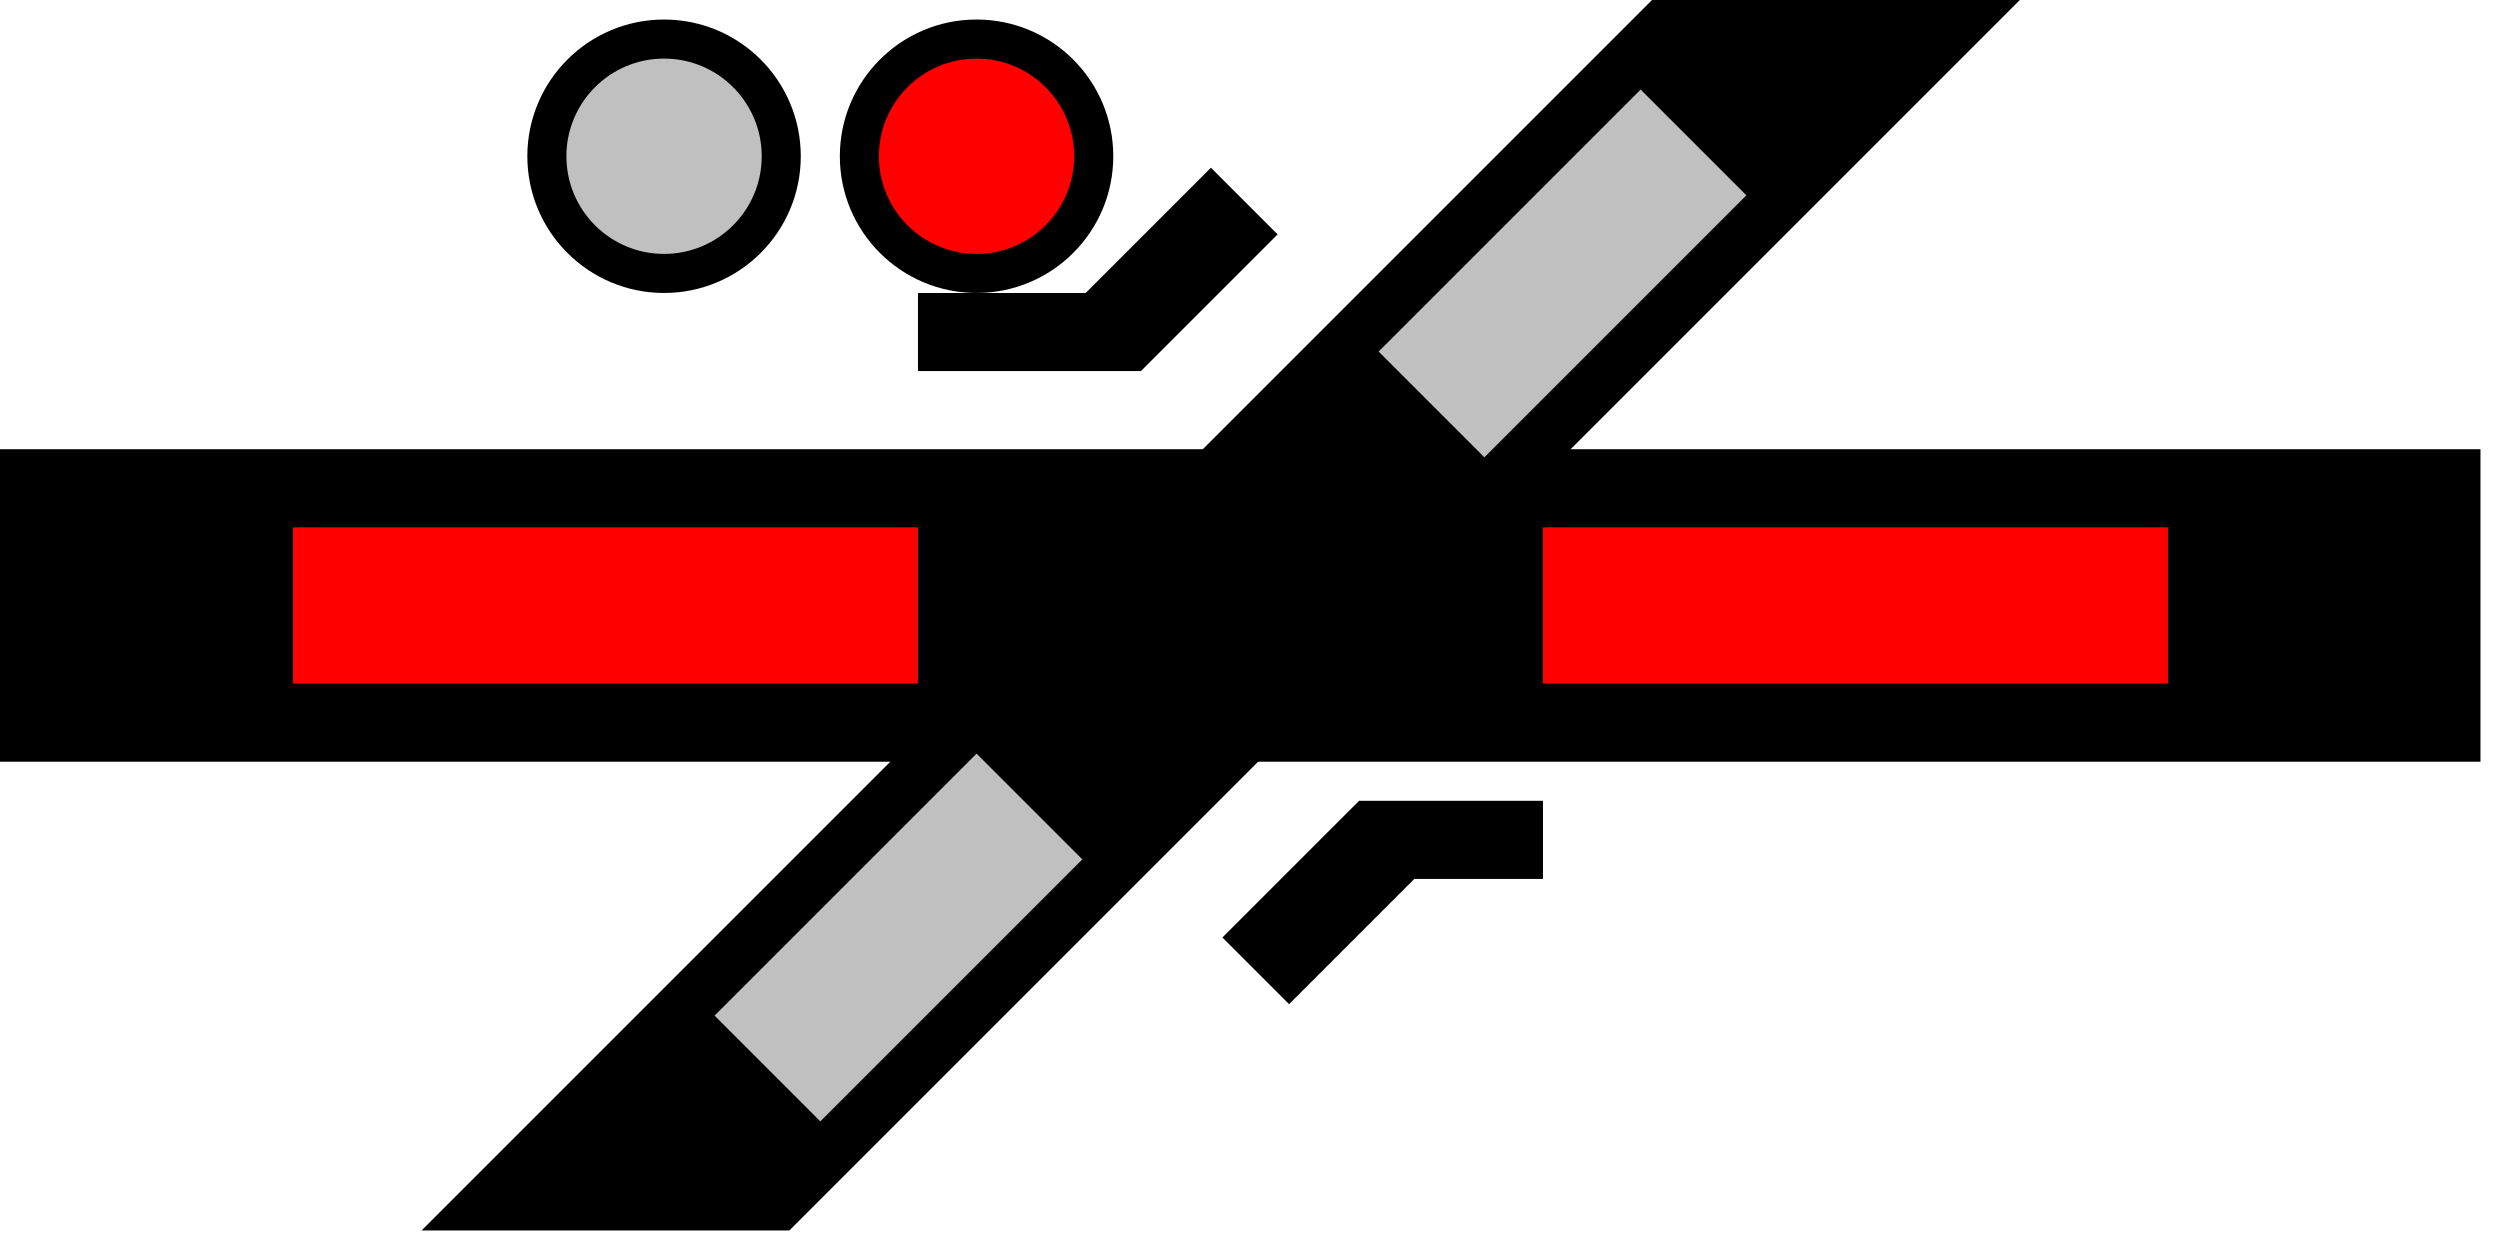
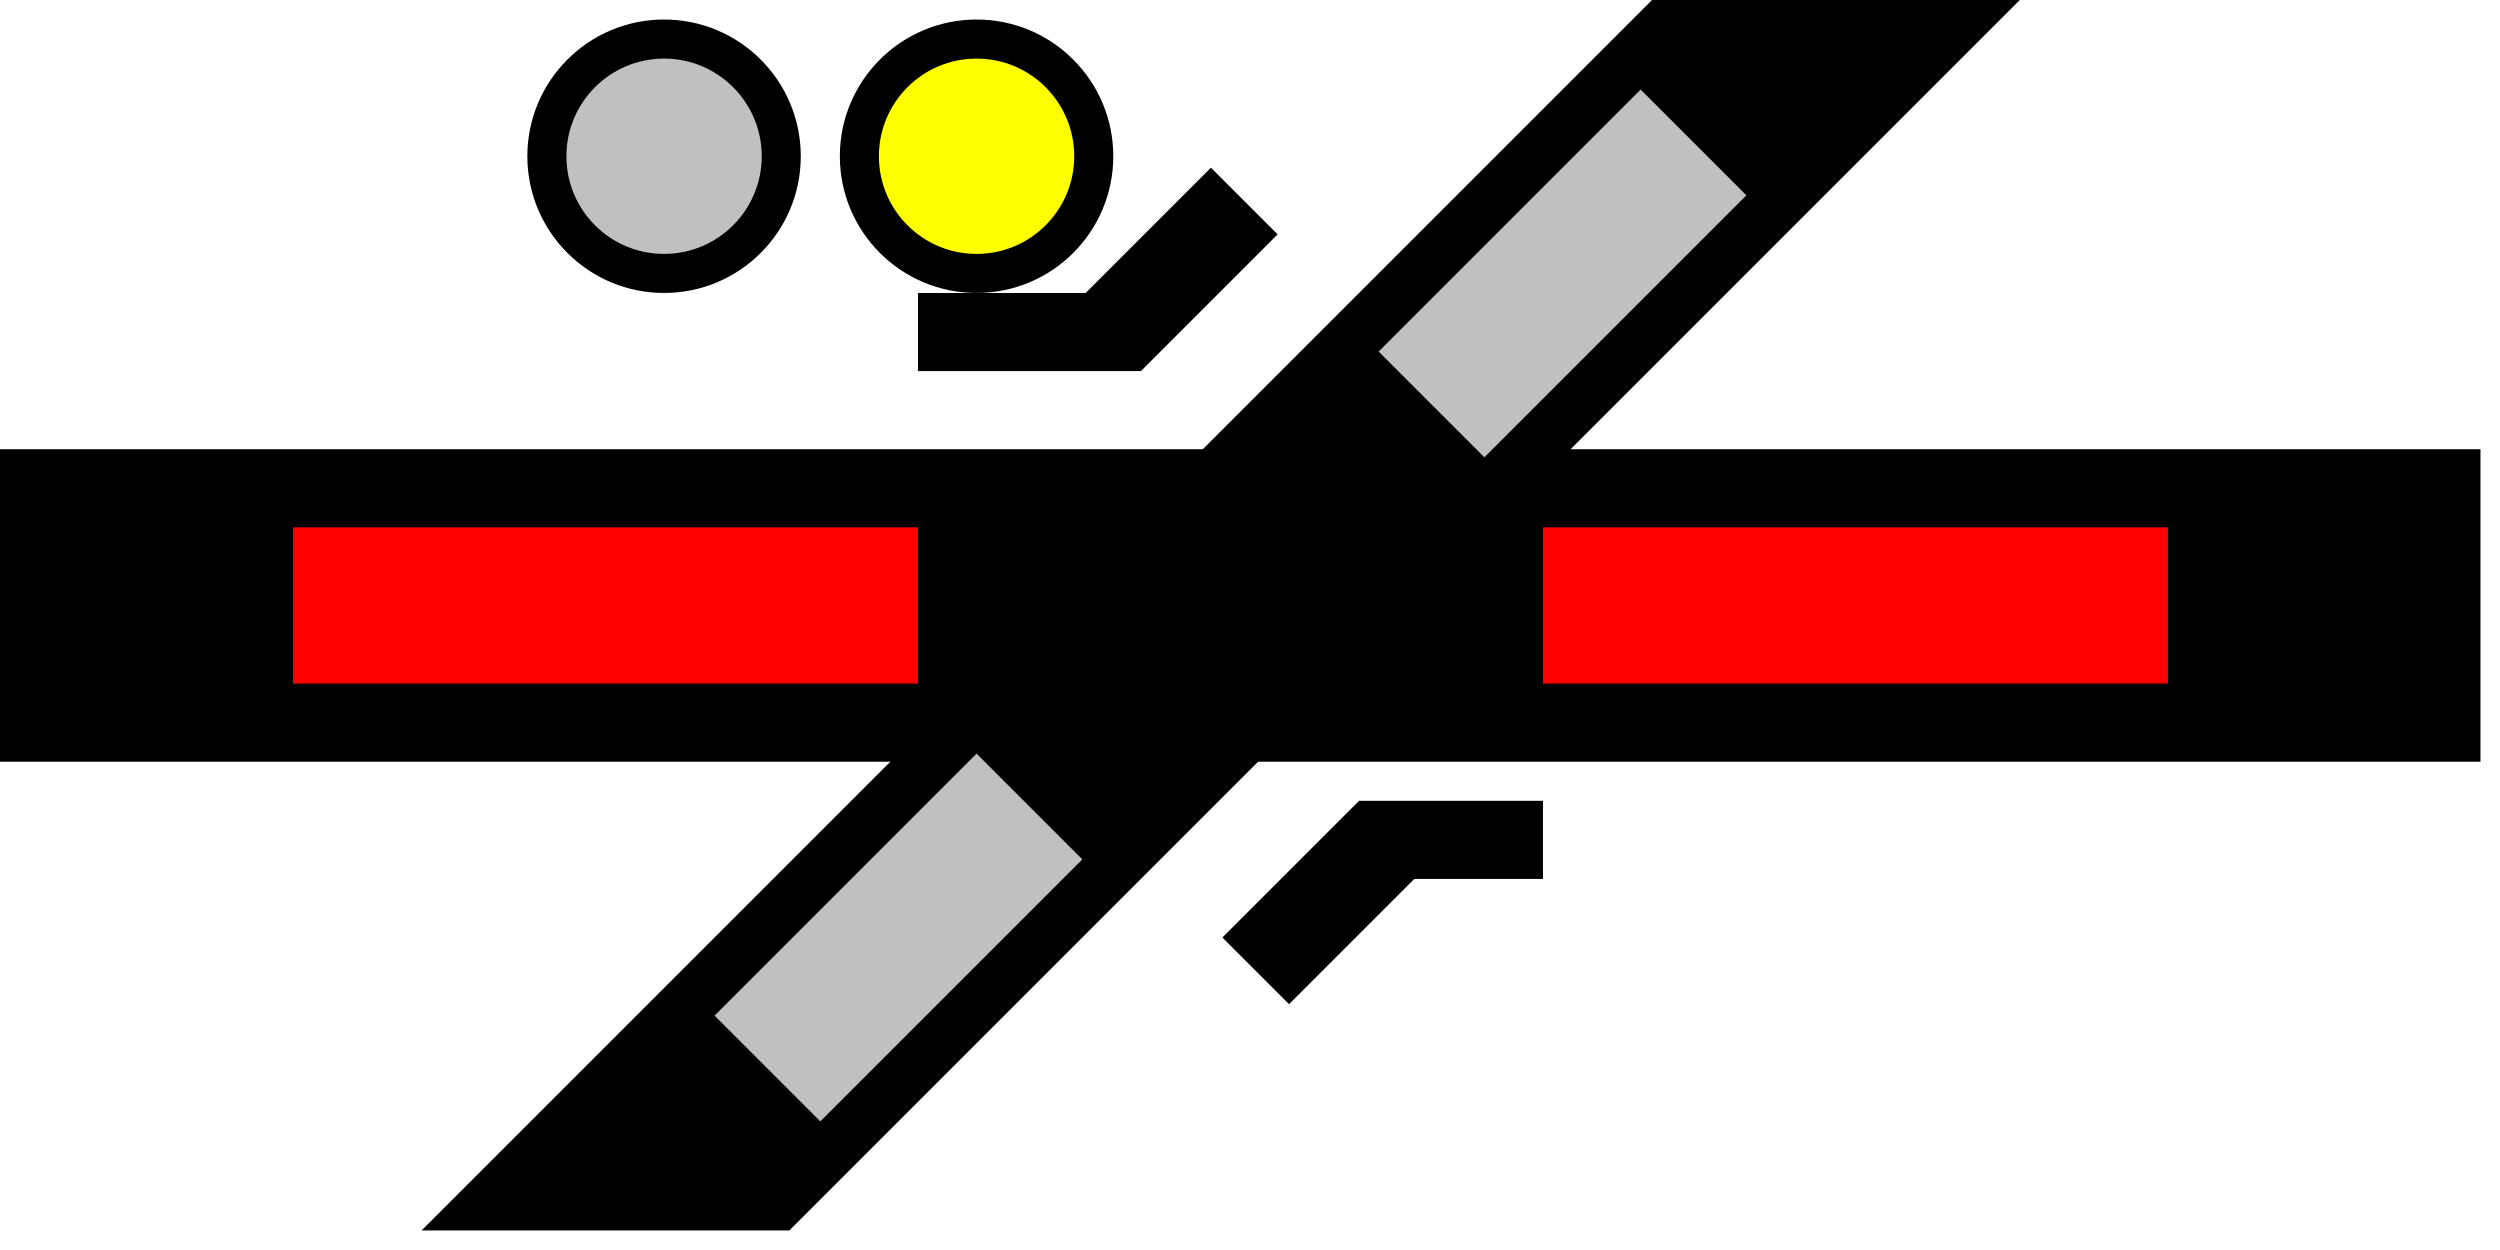
<svg width="64" height="32">
  <g>
    <path stroke="rgb(0,0,0)" fill="rgb(0,0,0)" d="M 0,12 L 63,12 L 63,19 L 0,19 z " />
    <path stroke="rgb(255,0,0)" fill="rgb(255,0,0)" d="M 8,14 L 23,14 L 23,17 L 8,17 z " />
    <path stroke="rgb(255,0,0)" fill="rgb(255,0,0)" d="M 40,14 L 55,14 L 55,17 L 40,17 z " />
    <path stroke="rgb(0,0,0)" fill="rgb(0,0,0)" d="M 43,0 L 51,0 L 20,31 L 12,31 z " />
    <path stroke="rgb(192,192,192)" fill="rgb(192,192,192)" d="M 42,3 L 44,5 L 38,11 L 36,9 z " />
    <path stroke="rgb(192,192,192)" fill="rgb(192,192,192)" d="M 25,20 L 27,22 L 21,28 L 19,26 z " />
    <path stroke="rgb(0,0,0)" fill="rgb(0,0,0)" d="M 24,9 L 29,9 L 32,6 L 31,5 L 28,8 L 24,8 z " />
    <path stroke="rgb(0,0,0)" fill="rgb(0,0,0)" d="M 32,24 L 35,21 L 39,21 L 39,22 L 36,22 L 33,25  z " />
    <circle cx="17" cy="4" r="3" fill="rgb(192,192,192)" stroke="rgb(0,0,0)" />
-     <circle cx="25" cy="4" r="3" fill="rgb(255,0,0)" stroke="rgb(0,0,0)" />
+     <circle cx="25" cy="4" r="3" fill="rgb(255,255,0)" stroke="rgb(0,0,0)" />
  </g>
</svg>
